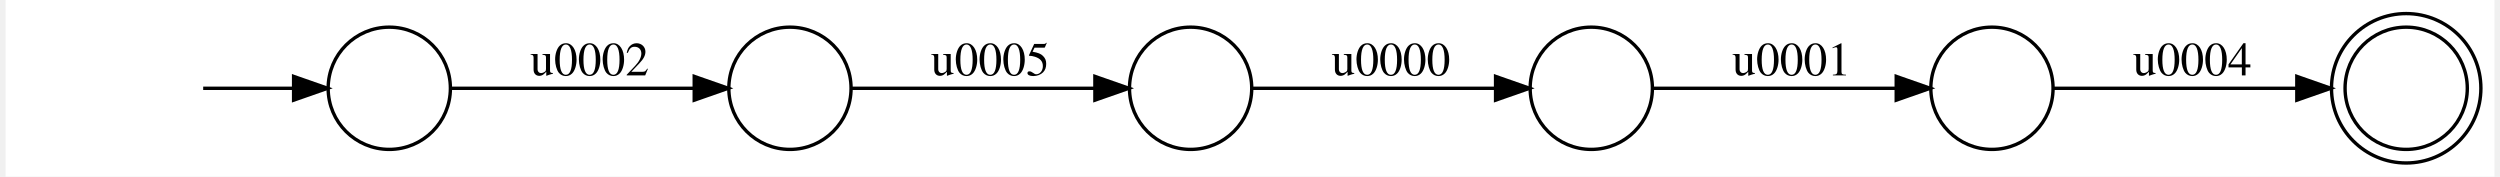
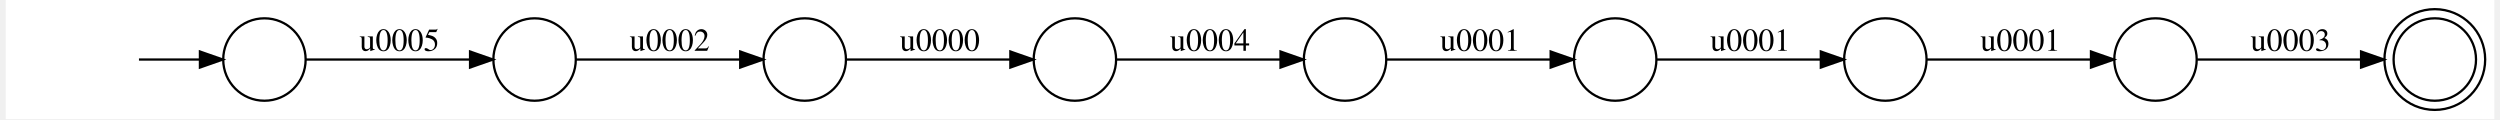
- <svg xmlns="http://www.w3.org/2000/svg" width="977px" height="69px" viewBox="0.00 0.00 733.00 52.00">
+ <svg xmlns="http://www.w3.org/2000/svg" width="1449px" height="69px" viewBox="0.00 0.00 1087.00 52.00">
  <g id="graph0" class="graph" transform="scale(1.000023 1.000023) rotate(0) translate(4 48)">
-     <polygon fill="white" stroke="none" points="-4,4 -4,-48 729,-48 729,4 -4,4" />
+     <polygon fill="white" stroke="none" points="-4,4 -4,-48 1083,-48 1083,4 -4,4" />
    <g id="node1" class="node">
      <ellipse fill="none" stroke="black" cx="109" cy="-22" rx="18" ry="18" />
    </g>
    <g id="node2" class="node">
      <ellipse fill="none" stroke="black" cx="227" cy="-22" rx="18" ry="18" />
    </g>
    <g id="edge1" class="edge">
      <path fill="none" stroke="black" d="M127.116,-22C145.964,-22 176.531,-22 198.696,-22" />
      <polygon fill="black" stroke="black" points="198.814,-25.5 208.814,-22 198.814,-18.5 198.814,-25.5" />
-       <text text-anchor="middle" x="168" y="-25.8" font-family="Times,serif" font-size="14.00">u0002</text>
+       <text text-anchor="middle" x="168" y="-25.8" font-family="Times,serif" font-size="14.00">u0005</text>
    </g>
    <g id="node3" class="node">
      <ellipse fill="none" stroke="black" cx="345" cy="-22" rx="18" ry="18" />
    </g>
    <g id="edge2" class="edge">
      <path fill="none" stroke="black" d="M245.116,-22C263.964,-22 294.531,-22 316.696,-22" />
      <polygon fill="black" stroke="black" points="316.814,-25.5 326.814,-22 316.814,-18.5 316.814,-25.5" />
-       <text text-anchor="middle" x="286" y="-25.8" font-family="Times,serif" font-size="14.00">u0005</text>
+       <text text-anchor="middle" x="286" y="-25.8" font-family="Times,serif" font-size="14.00">u0002</text>
    </g>
    <g id="node4" class="node">
      <ellipse fill="none" stroke="black" cx="463" cy="-22" rx="18" ry="18" />
    </g>
    <g id="edge3" class="edge">
      <path fill="none" stroke="black" d="M363.116,-22C381.964,-22 412.531,-22 434.696,-22" />
      <polygon fill="black" stroke="black" points="434.814,-25.5 444.814,-22 434.814,-18.5 434.814,-25.5" />
      <text text-anchor="middle" x="404" y="-25.8" font-family="Times,serif" font-size="14.00">u0000</text>
    </g>
    <g id="node5" class="node">
      <ellipse fill="none" stroke="black" cx="581" cy="-22" rx="18" ry="18" />
    </g>
    <g id="edge4" class="edge">
      <path fill="none" stroke="black" d="M481.116,-22C499.964,-22 530.531,-22 552.696,-22" />
      <polygon fill="black" stroke="black" points="552.814,-25.5 562.814,-22 552.814,-18.5 552.814,-25.5" />
-       <text text-anchor="middle" x="522" y="-25.8" font-family="Times,serif" font-size="14.00">u0001</text>
+       <text text-anchor="middle" x="522" y="-25.8" font-family="Times,serif" font-size="14.00">u0004</text>
    </g>
    <g id="node6" class="node">
-       <ellipse fill="none" stroke="black" cx="703" cy="-22" rx="18" ry="18" />
-       <ellipse fill="none" stroke="black" cx="703" cy="-22" rx="22" ry="22" />
+       <ellipse fill="none" stroke="black" cx="699" cy="-22" rx="18" ry="18" />
    </g>
    <g id="edge5" class="edge">
-       <path fill="none" stroke="black" d="M599.193,-22C617.767,-22 647.762,-22 670.57,-22" />
-       <polygon fill="black" stroke="black" points="670.793,-25.5 680.792,-22 670.792,-18.5 670.793,-25.5" />
-       <text text-anchor="middle" x="640" y="-25.8" font-family="Times,serif" font-size="14.00">u0004</text>
+       <path fill="none" stroke="black" d="M599.116,-22C617.964,-22 648.531,-22 670.696,-22" />
+       <polygon fill="black" stroke="black" points="670.814,-25.5 680.814,-22 670.814,-18.5 670.814,-25.5" />
+       <text text-anchor="middle" x="640" y="-25.8" font-family="Times,serif" font-size="14.00">u0001</text>
    </g>
-     <g id="node7" class="node" />
+     <g id="node7" class="node">
+       <ellipse fill="none" stroke="black" cx="817" cy="-22" rx="18" ry="18" />
+     </g>
    <g id="edge6" class="edge">
+       <path fill="none" stroke="black" d="M717.116,-22C735.964,-22 766.531,-22 788.696,-22" />
+       <polygon fill="black" stroke="black" points="788.814,-25.5 798.814,-22 788.814,-18.5 788.814,-25.5" />
+       <text text-anchor="middle" x="758" y="-25.8" font-family="Times,serif" font-size="14.00">u0001</text>
+     </g>
+     <g id="node8" class="node">
+       <ellipse fill="none" stroke="black" cx="935" cy="-22" rx="18" ry="18" />
+     </g>
+     <g id="edge7" class="edge">
+       <path fill="none" stroke="black" d="M835.116,-22C853.964,-22 884.531,-22 906.696,-22" />
+       <polygon fill="black" stroke="black" points="906.814,-25.5 916.814,-22 906.814,-18.5 906.814,-25.5" />
+       <text text-anchor="middle" x="876" y="-25.8" font-family="Times,serif" font-size="14.00">u0001</text>
+     </g>
+     <g id="node9" class="node">
+       <ellipse fill="none" stroke="black" cx="1057" cy="-22" rx="18" ry="18" />
+       <ellipse fill="none" stroke="black" cx="1057" cy="-22" rx="22" ry="22" />
+     </g>
+     <g id="edge8" class="edge">
+       <path fill="none" stroke="black" d="M953.193,-22C971.767,-22 1001.76,-22 1024.57,-22" />
+       <polygon fill="black" stroke="black" points="1024.79,-25.5 1034.79,-22 1024.79,-18.5 1024.79,-25.5" />
+       <text text-anchor="middle" x="994" y="-25.8" font-family="Times,serif" font-size="14.00">u0003</text>
+     </g>
+     <g id="node10" class="node" />
+     <g id="edge9" class="edge">
      <path fill="none" stroke="black" d="M54.195,-22C62.654,-22 72.051,-22 80.595,-22" />
      <polygon fill="black" stroke="black" points="80.826,-25.5 90.826,-22 80.826,-18.5 80.826,-25.5" />
    </g>
  </g>
</svg>
